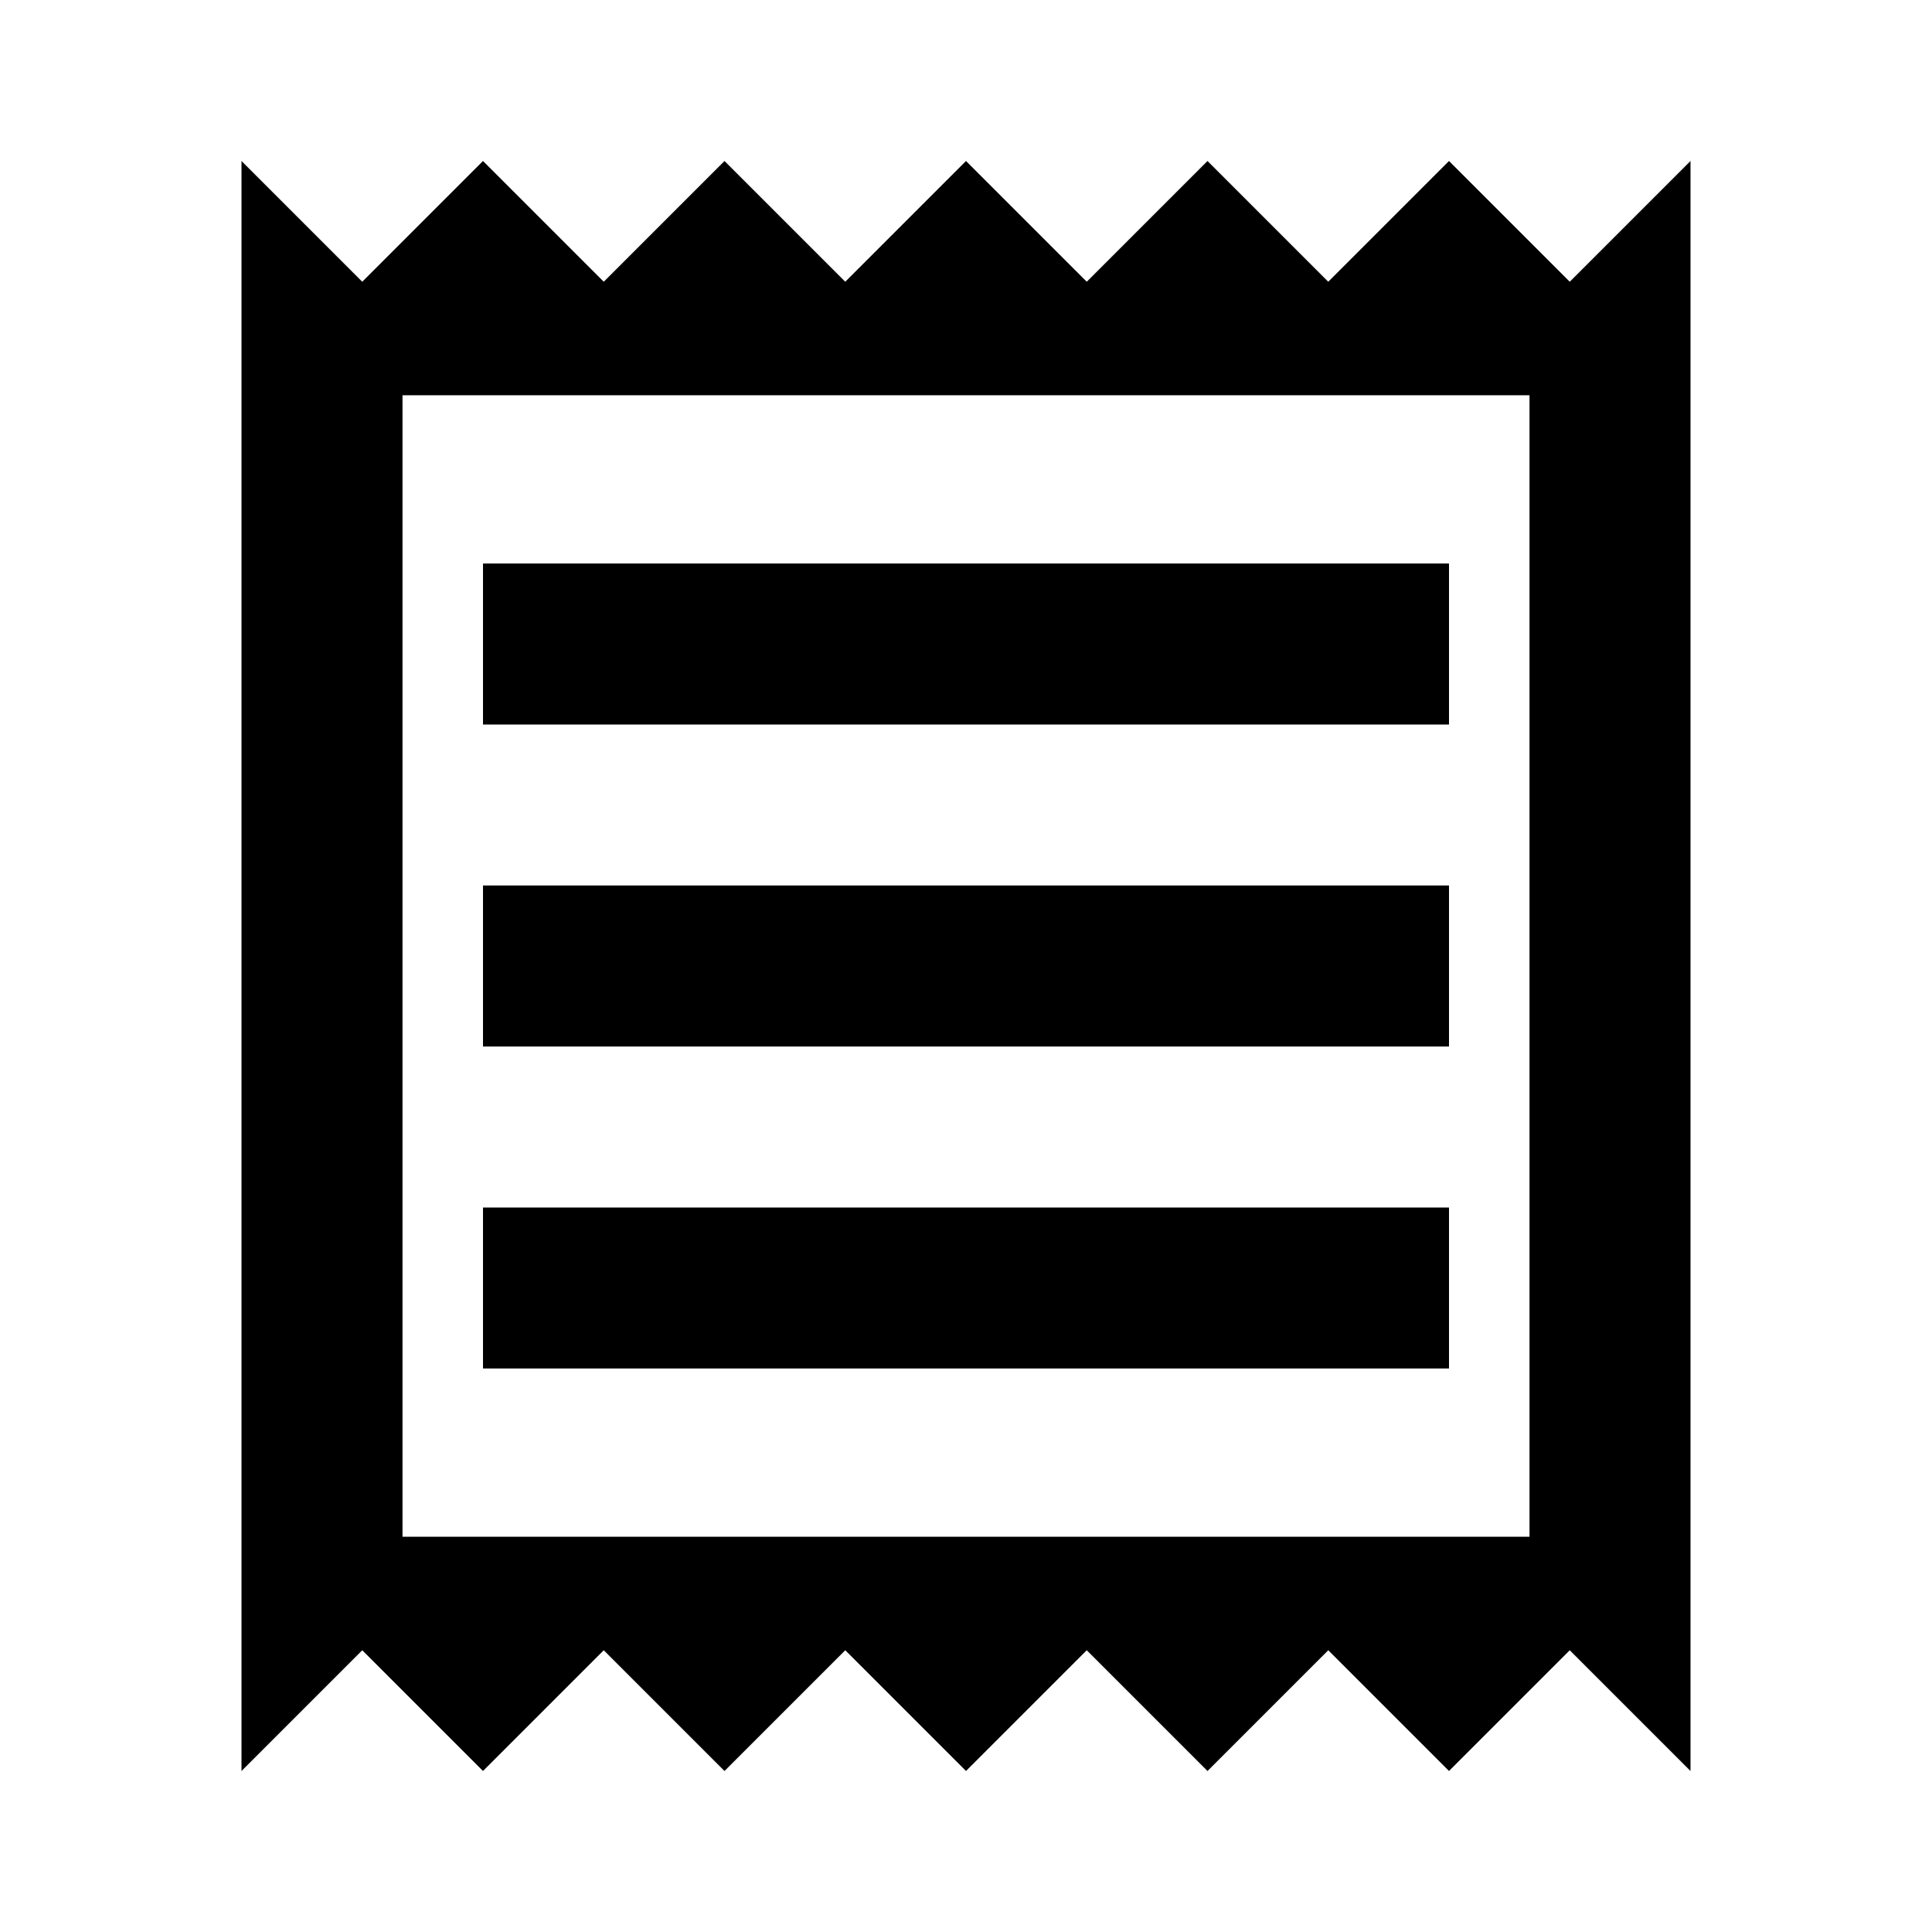
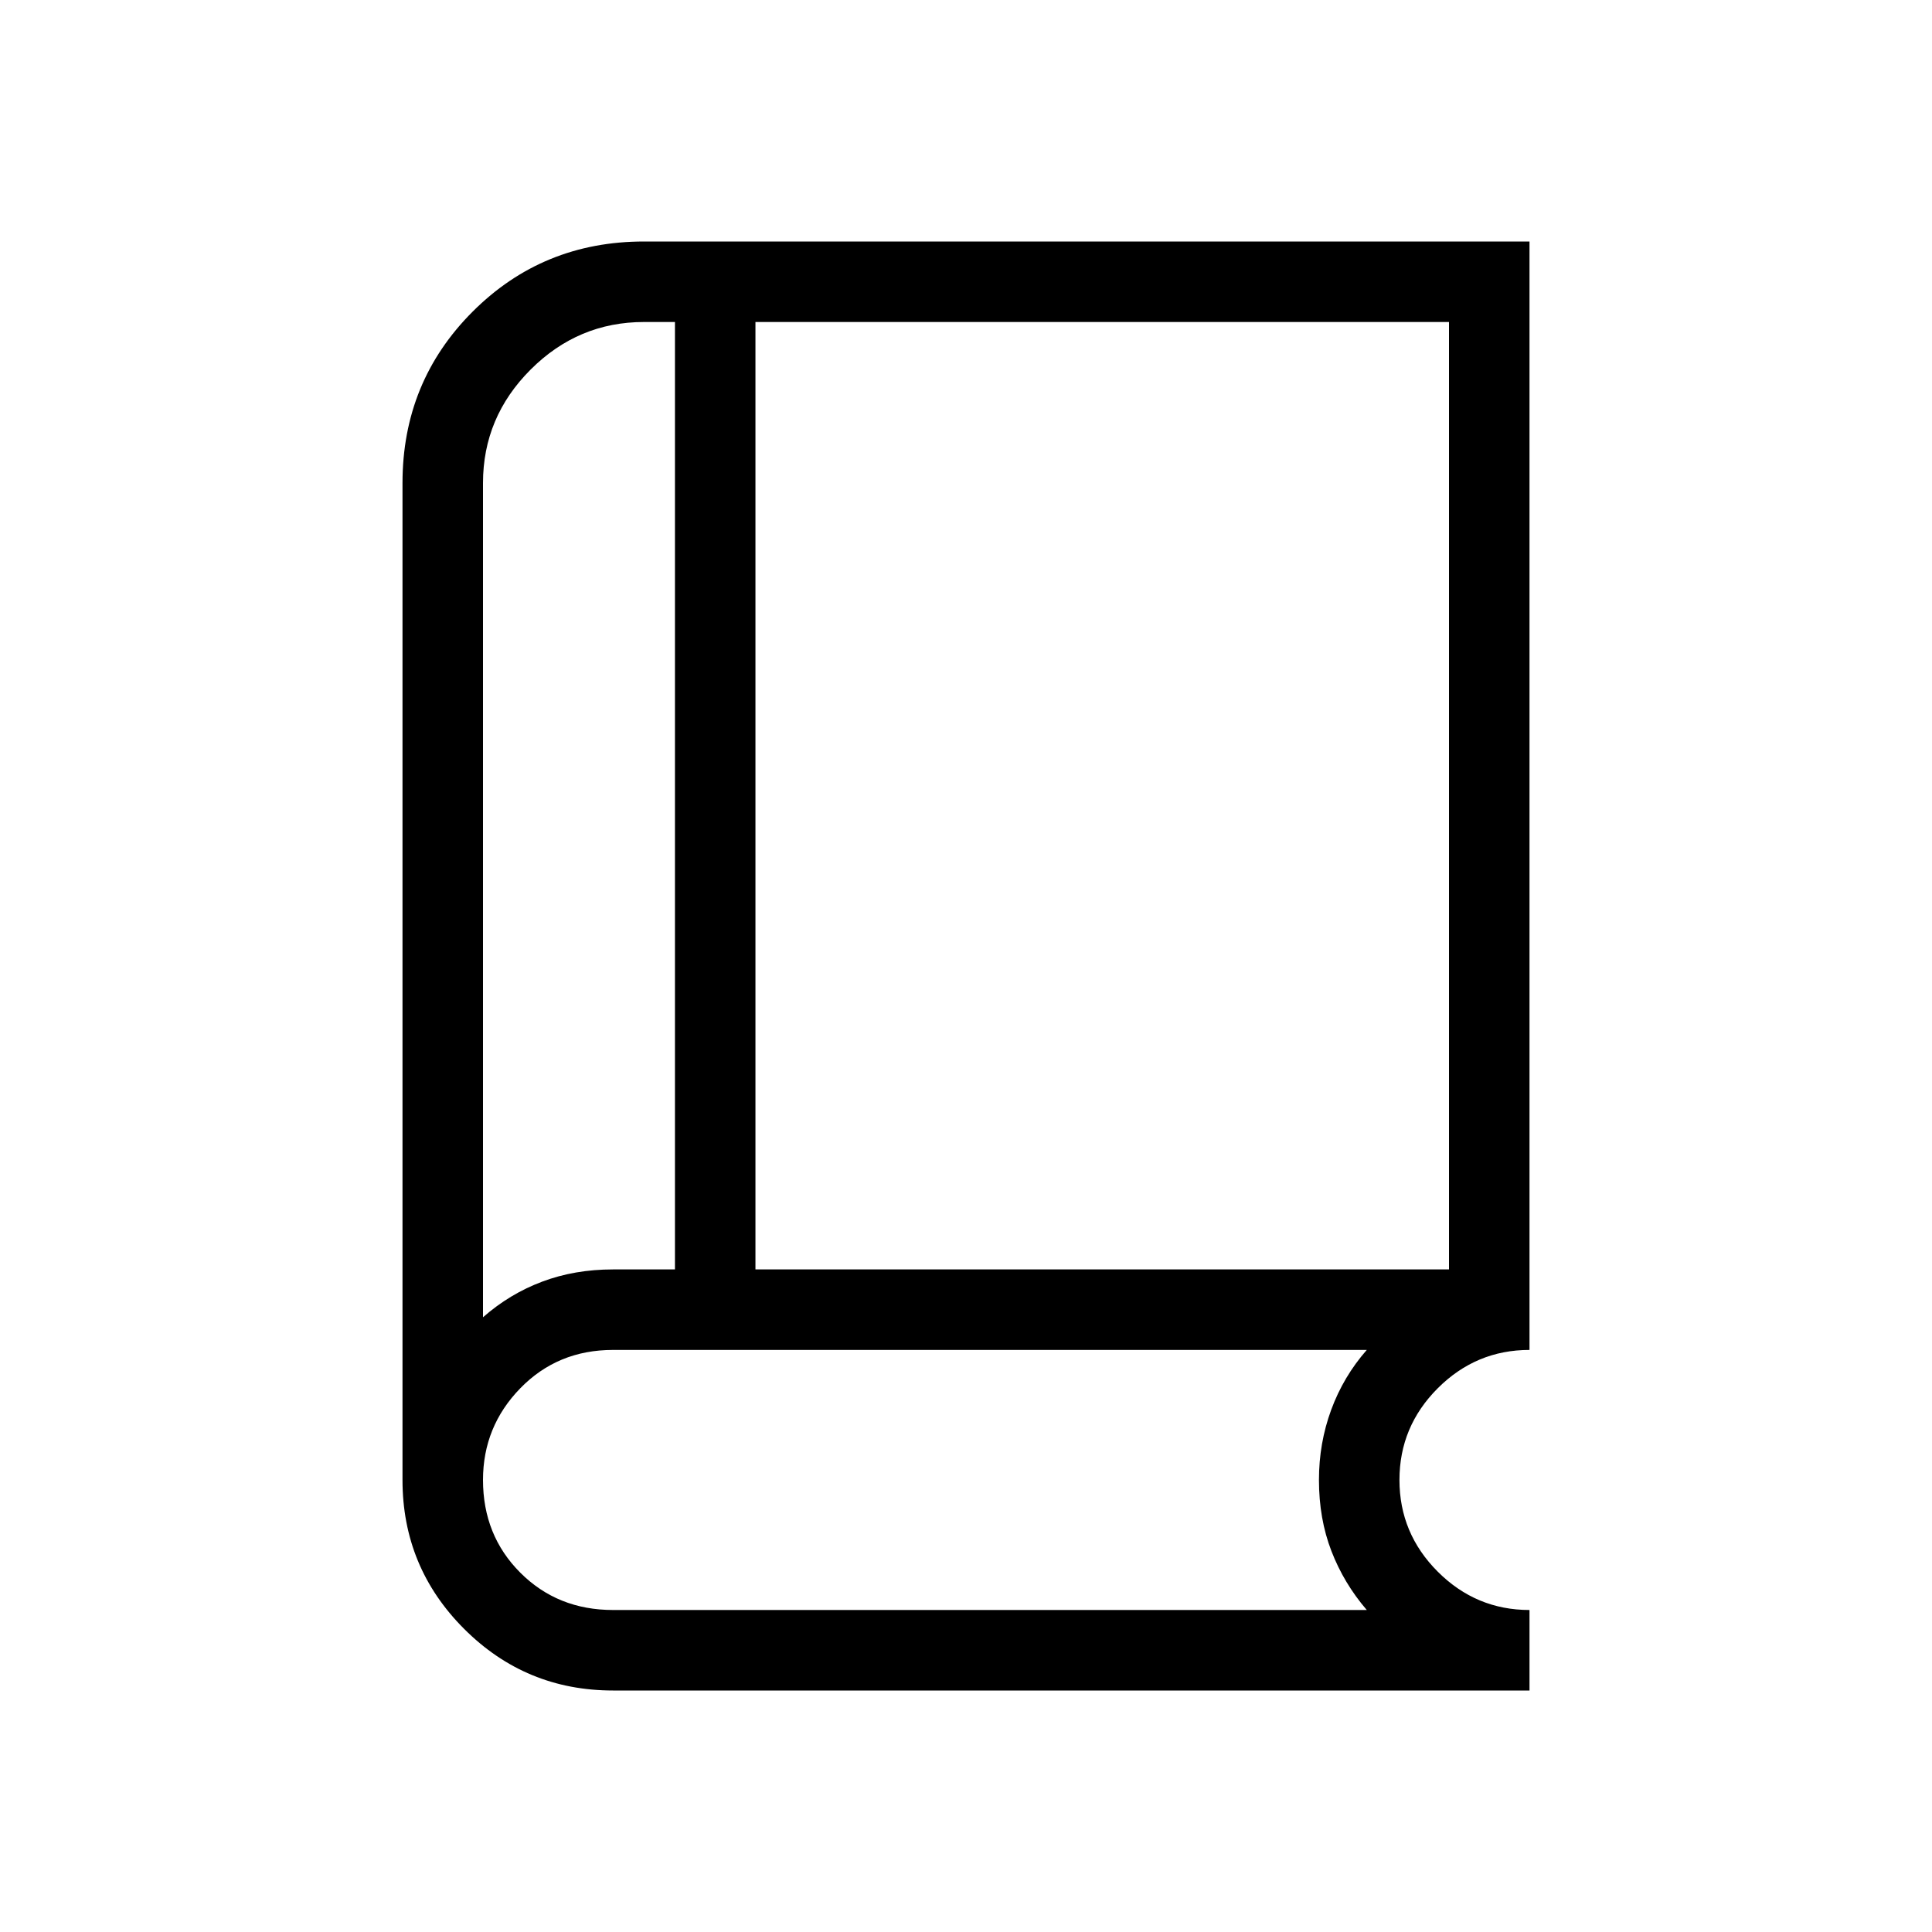
- <svg xmlns="http://www.w3.org/2000/svg" height="24" viewBox="0 0 24 24" width="24">
-   <path d="M0 0h24v24H0V0z" fill="none" />
-   <path d="M19.5 3.5L18 2l-1.5 1.5L15 2l-1.5 1.5L12 2l-1.5 1.5L9 2 7.5 3.5 6 2 4.5 3.5 3 2v20l1.5-1.5L6 22l1.5-1.5L9 22l1.5-1.5L12 22l1.5-1.5L15 22l1.5-1.5L18 22l1.5-1.5L21 22V2l-1.5 1.5zM19 19.09H5V4.91h14v14.18zM6 15h12v2H6zm0-4h12v2H6zm0-4h12v2H6z" />
+ <svg xmlns="http://www.w3.org/2000/svg" height="24" viewBox="0 -960 960 960" width="24">
+   <path d="M304.62-120q-43.39 0-74-30.62-30.62-30.61-30.62-74V-720q0-50.31 34.85-85.15Q269.69-840 320-840h440v550.77q-26.54 0-45.58 19.04t-19.04 45.57q0 26.54 19.04 45.58T760-160v40H304.62ZM240-305.46q13.23-11.62 29.38-17.69 16.16-6.08 35.24-6.08h30.76V-800H320q-32.69 0-56.35 23.65Q240-752.69 240-720v414.54Zm135.38-23.77H720V-800H375.38v470.77ZM240-305.46v-479.16 479.16ZM304.62-160h374.53q-11.38-13.23-17.57-29.27-6.2-16.04-6.2-35.35 0-18.3 6.08-34.84 6.08-16.54 17.69-29.77H304.62q-27.54 0-46.08 19.04T240-224.62q0 27.54 18.54 46.08T304.62-160Z" />
</svg>
